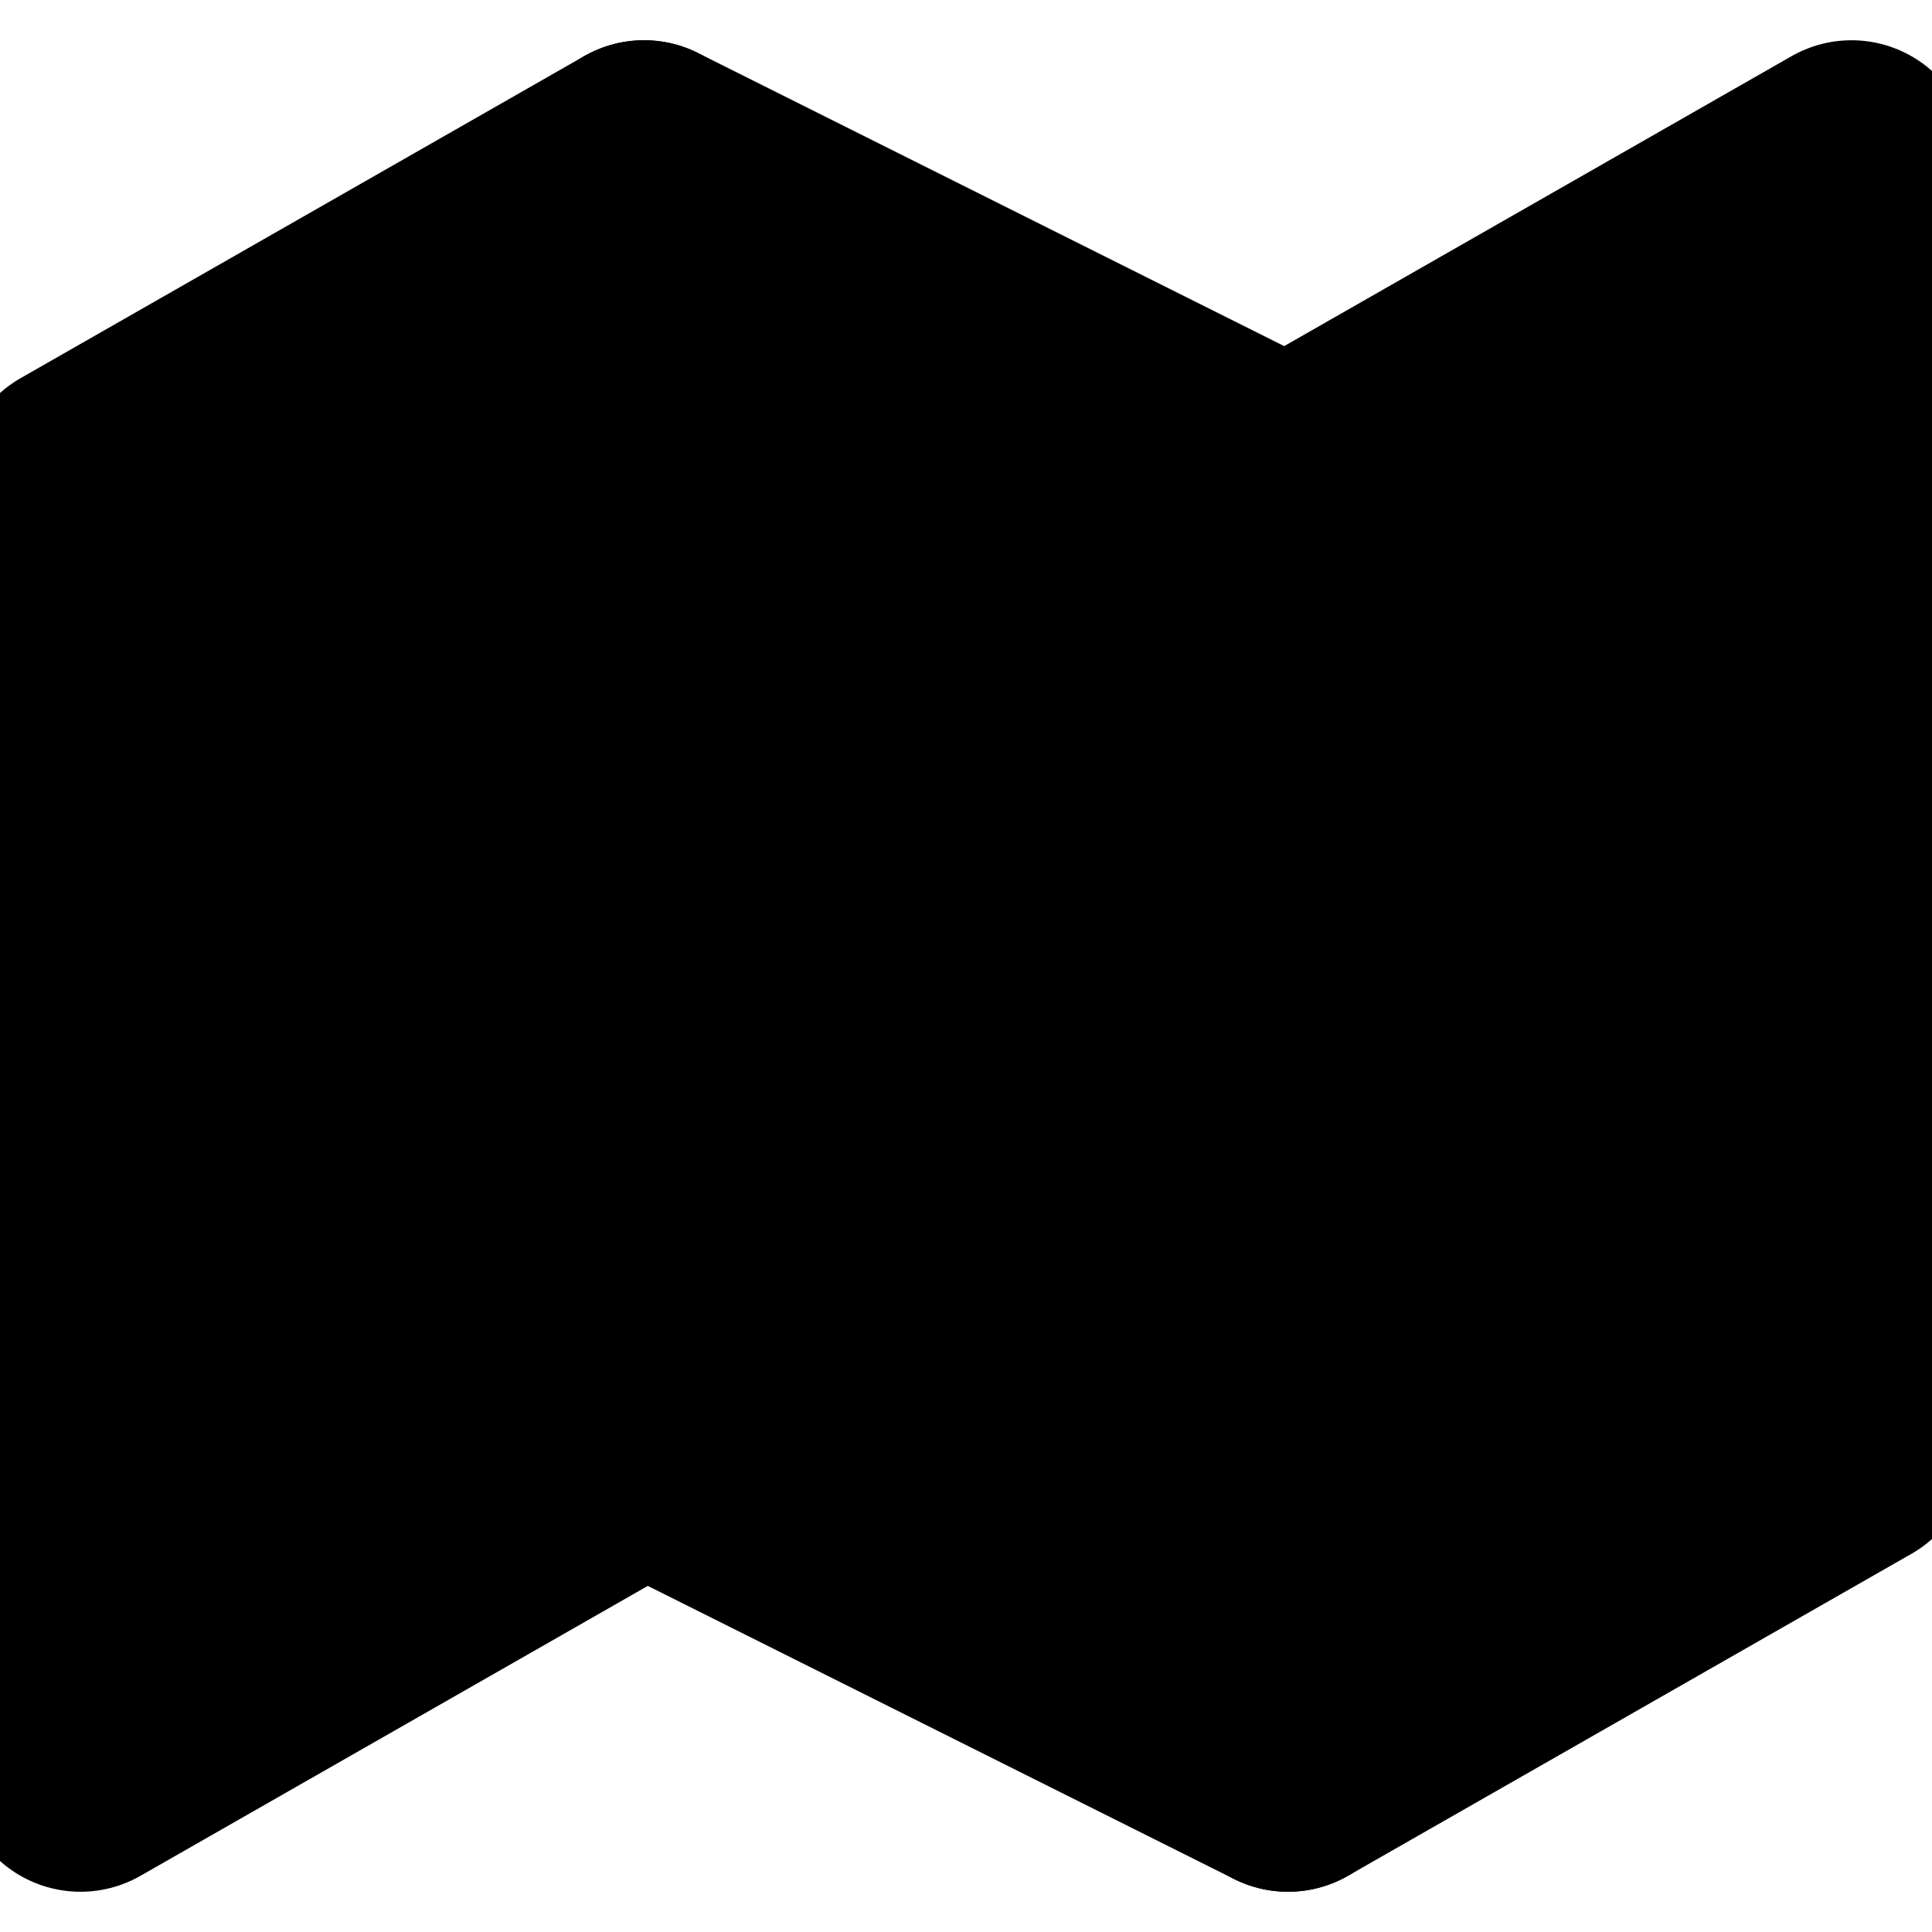
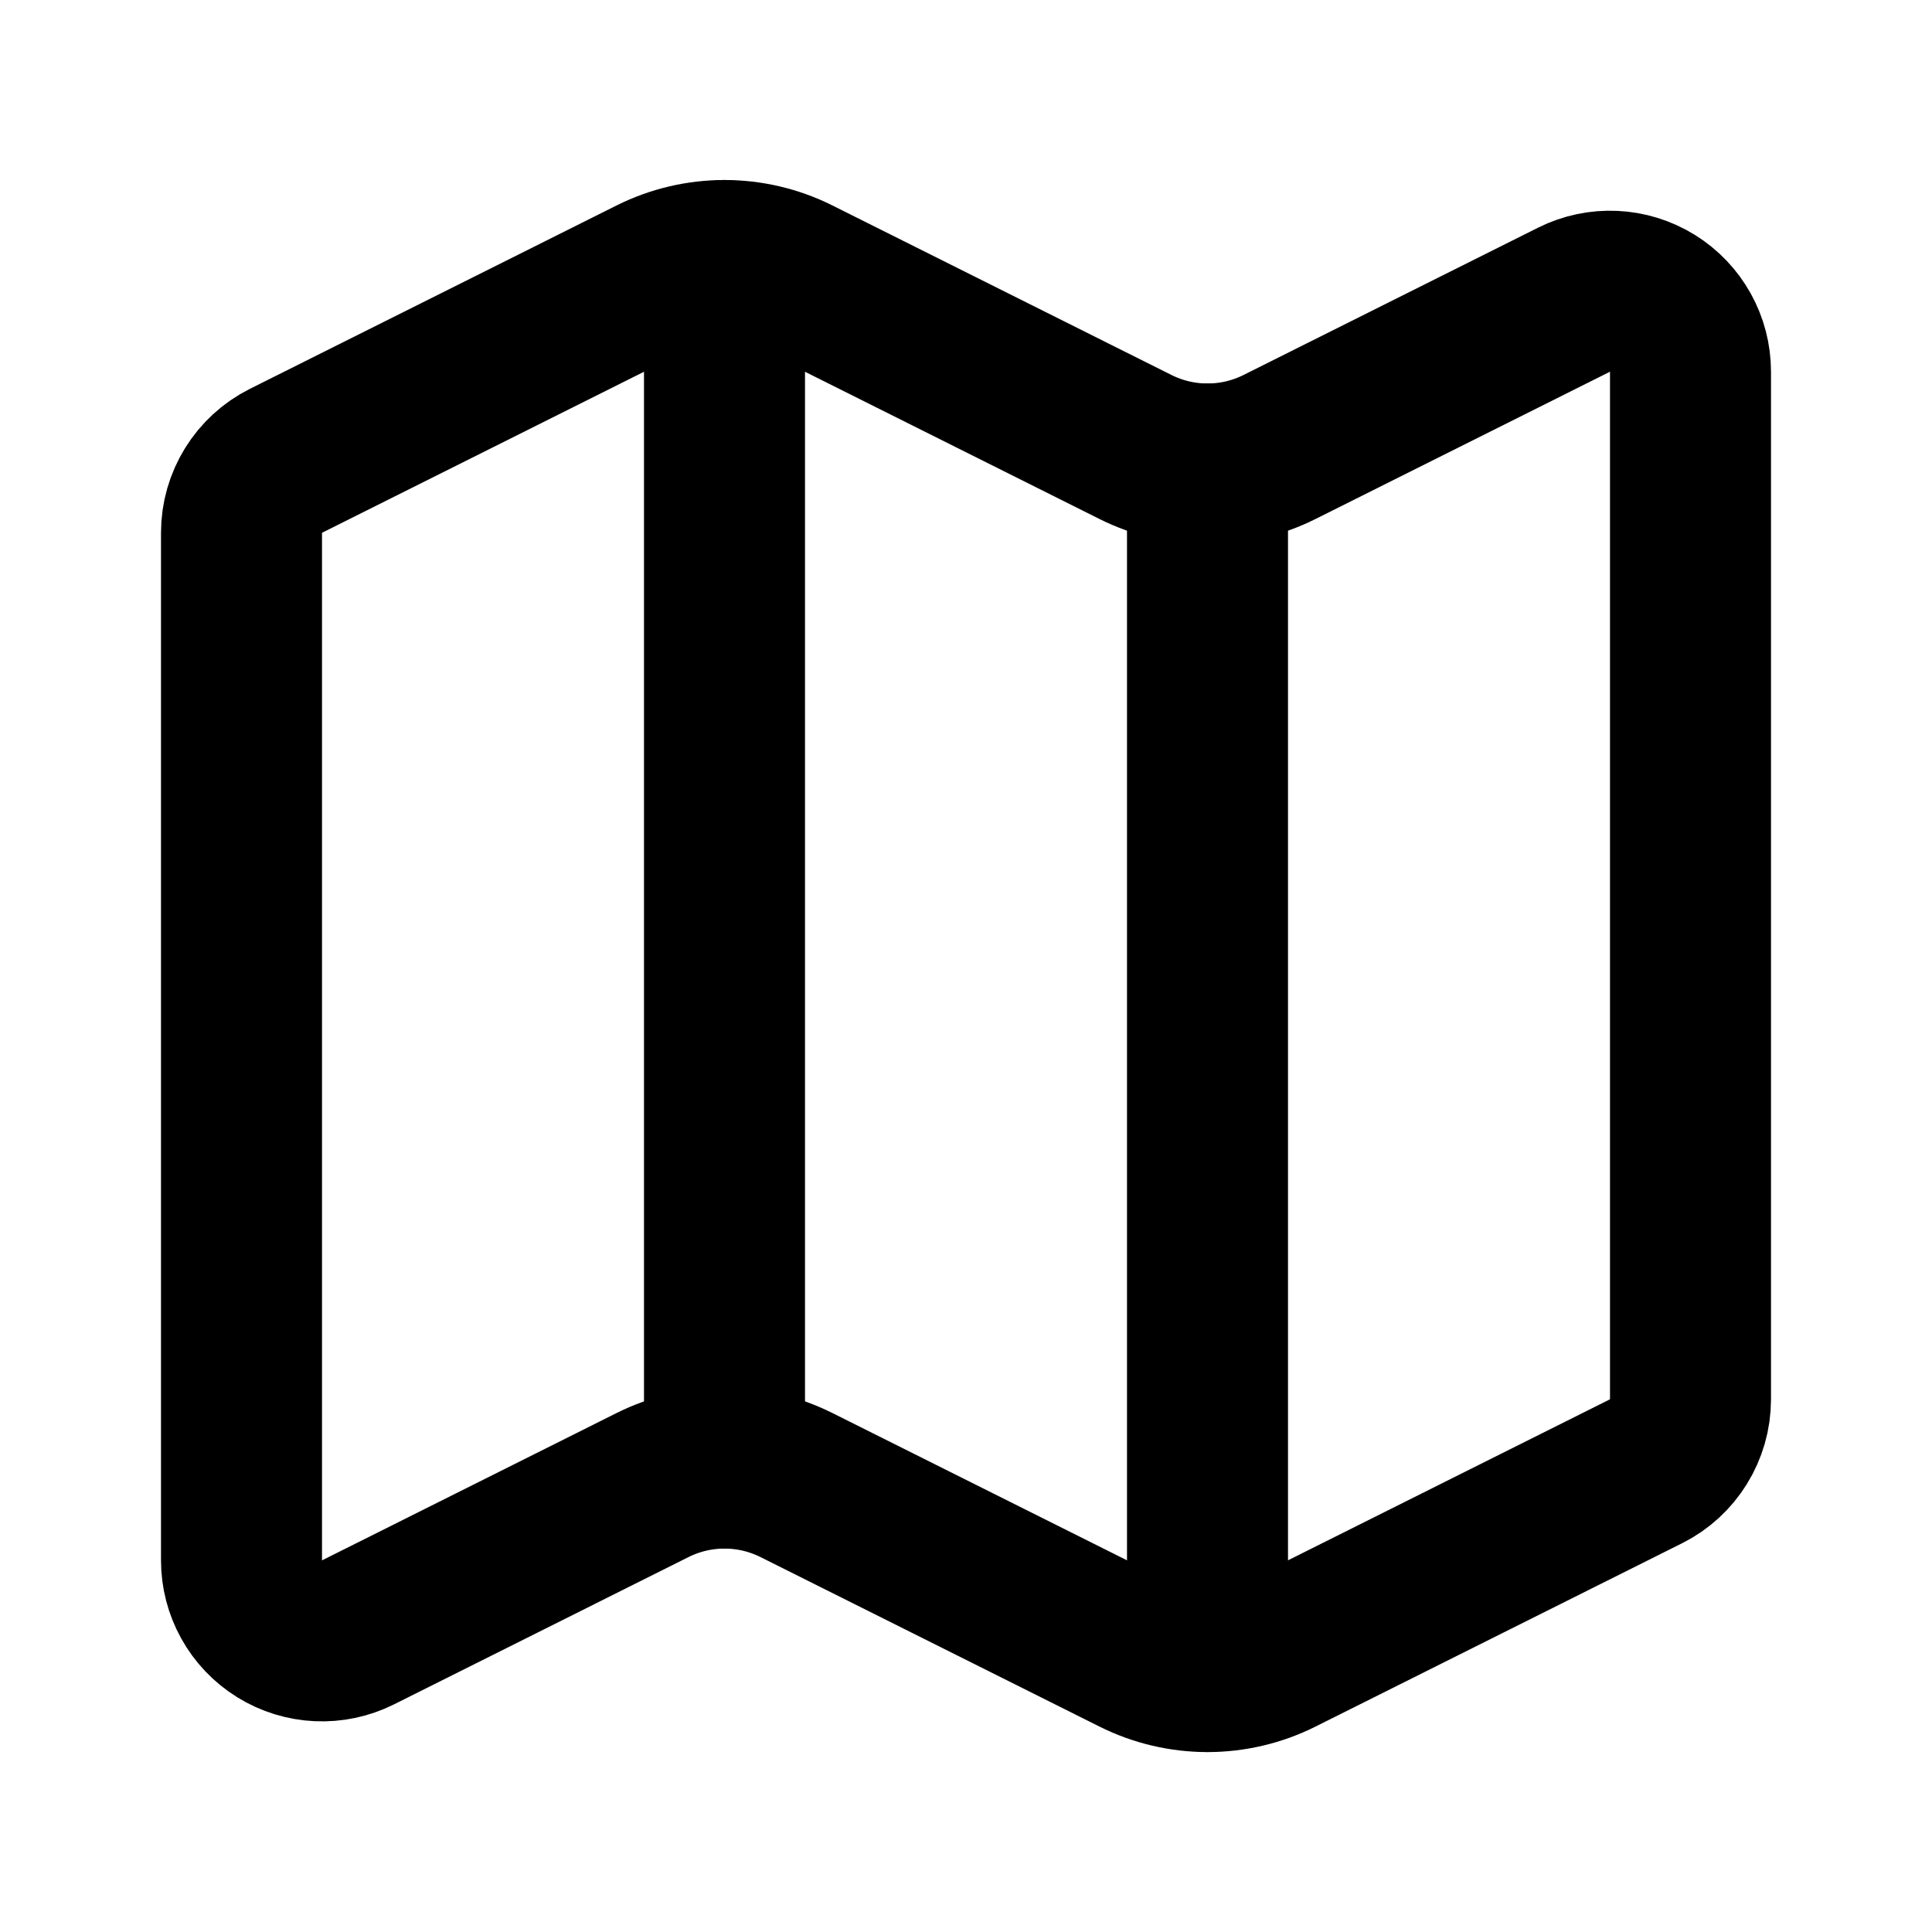
- <svg xmlns="http://www.w3.org/2000/svg" width="1em" height="1em">
-   <g id="tuiIconMap">
-     <svg x="50%" y="50%" width="1em" height="1em" overflow="visible" viewBox="0 0 16 16">
-       <svg x="-8" y="-8">
-         <svg width="16" height="16" viewBox="0 0 24 24" stroke="currentColor" stroke-width="3" stroke-linecap="round" stroke-linejoin="round">
-           <polygon points="1 6 1 22 8 18 16 22 23 18 23 2 16 6 8 2 1 6" />
-           <line x1="8" y1="2" x2="8" y2="18" />
-           <line x1="16" y1="6" x2="16" y2="22" />
-         </svg>
-       </svg>
-     </svg>
-   </g>
+ <svg xmlns="http://www.w3.org/2000/svg" class="lucide lucide-map" width="24" height="24" viewBox="0 0 24 24" fill="none" stroke="currentColor" stroke-width="2" stroke-linecap="round" stroke-linejoin="round">
+   <path vector-effect="non-scaling-stroke" d="M14.106 5.553a2 2 0 0 0 1.788 0l3.659-1.83A1 1 0 0 1 21 4.619v12.764a1 1 0 0 1-.553.894l-4.553 2.277a2 2 0 0 1-1.788 0l-4.212-2.106a2 2 0 0 0-1.788 0l-3.659 1.83A1 1 0 0 1 3 19.381V6.618a1 1 0 0 1 .553-.894l4.553-2.277a2 2 0 0 1 1.788 0z" />
+   <path vector-effect="non-scaling-stroke" d="M15 5.764v15" />
+   <path vector-effect="non-scaling-stroke" d="M9 3.236v15" />
</svg>
